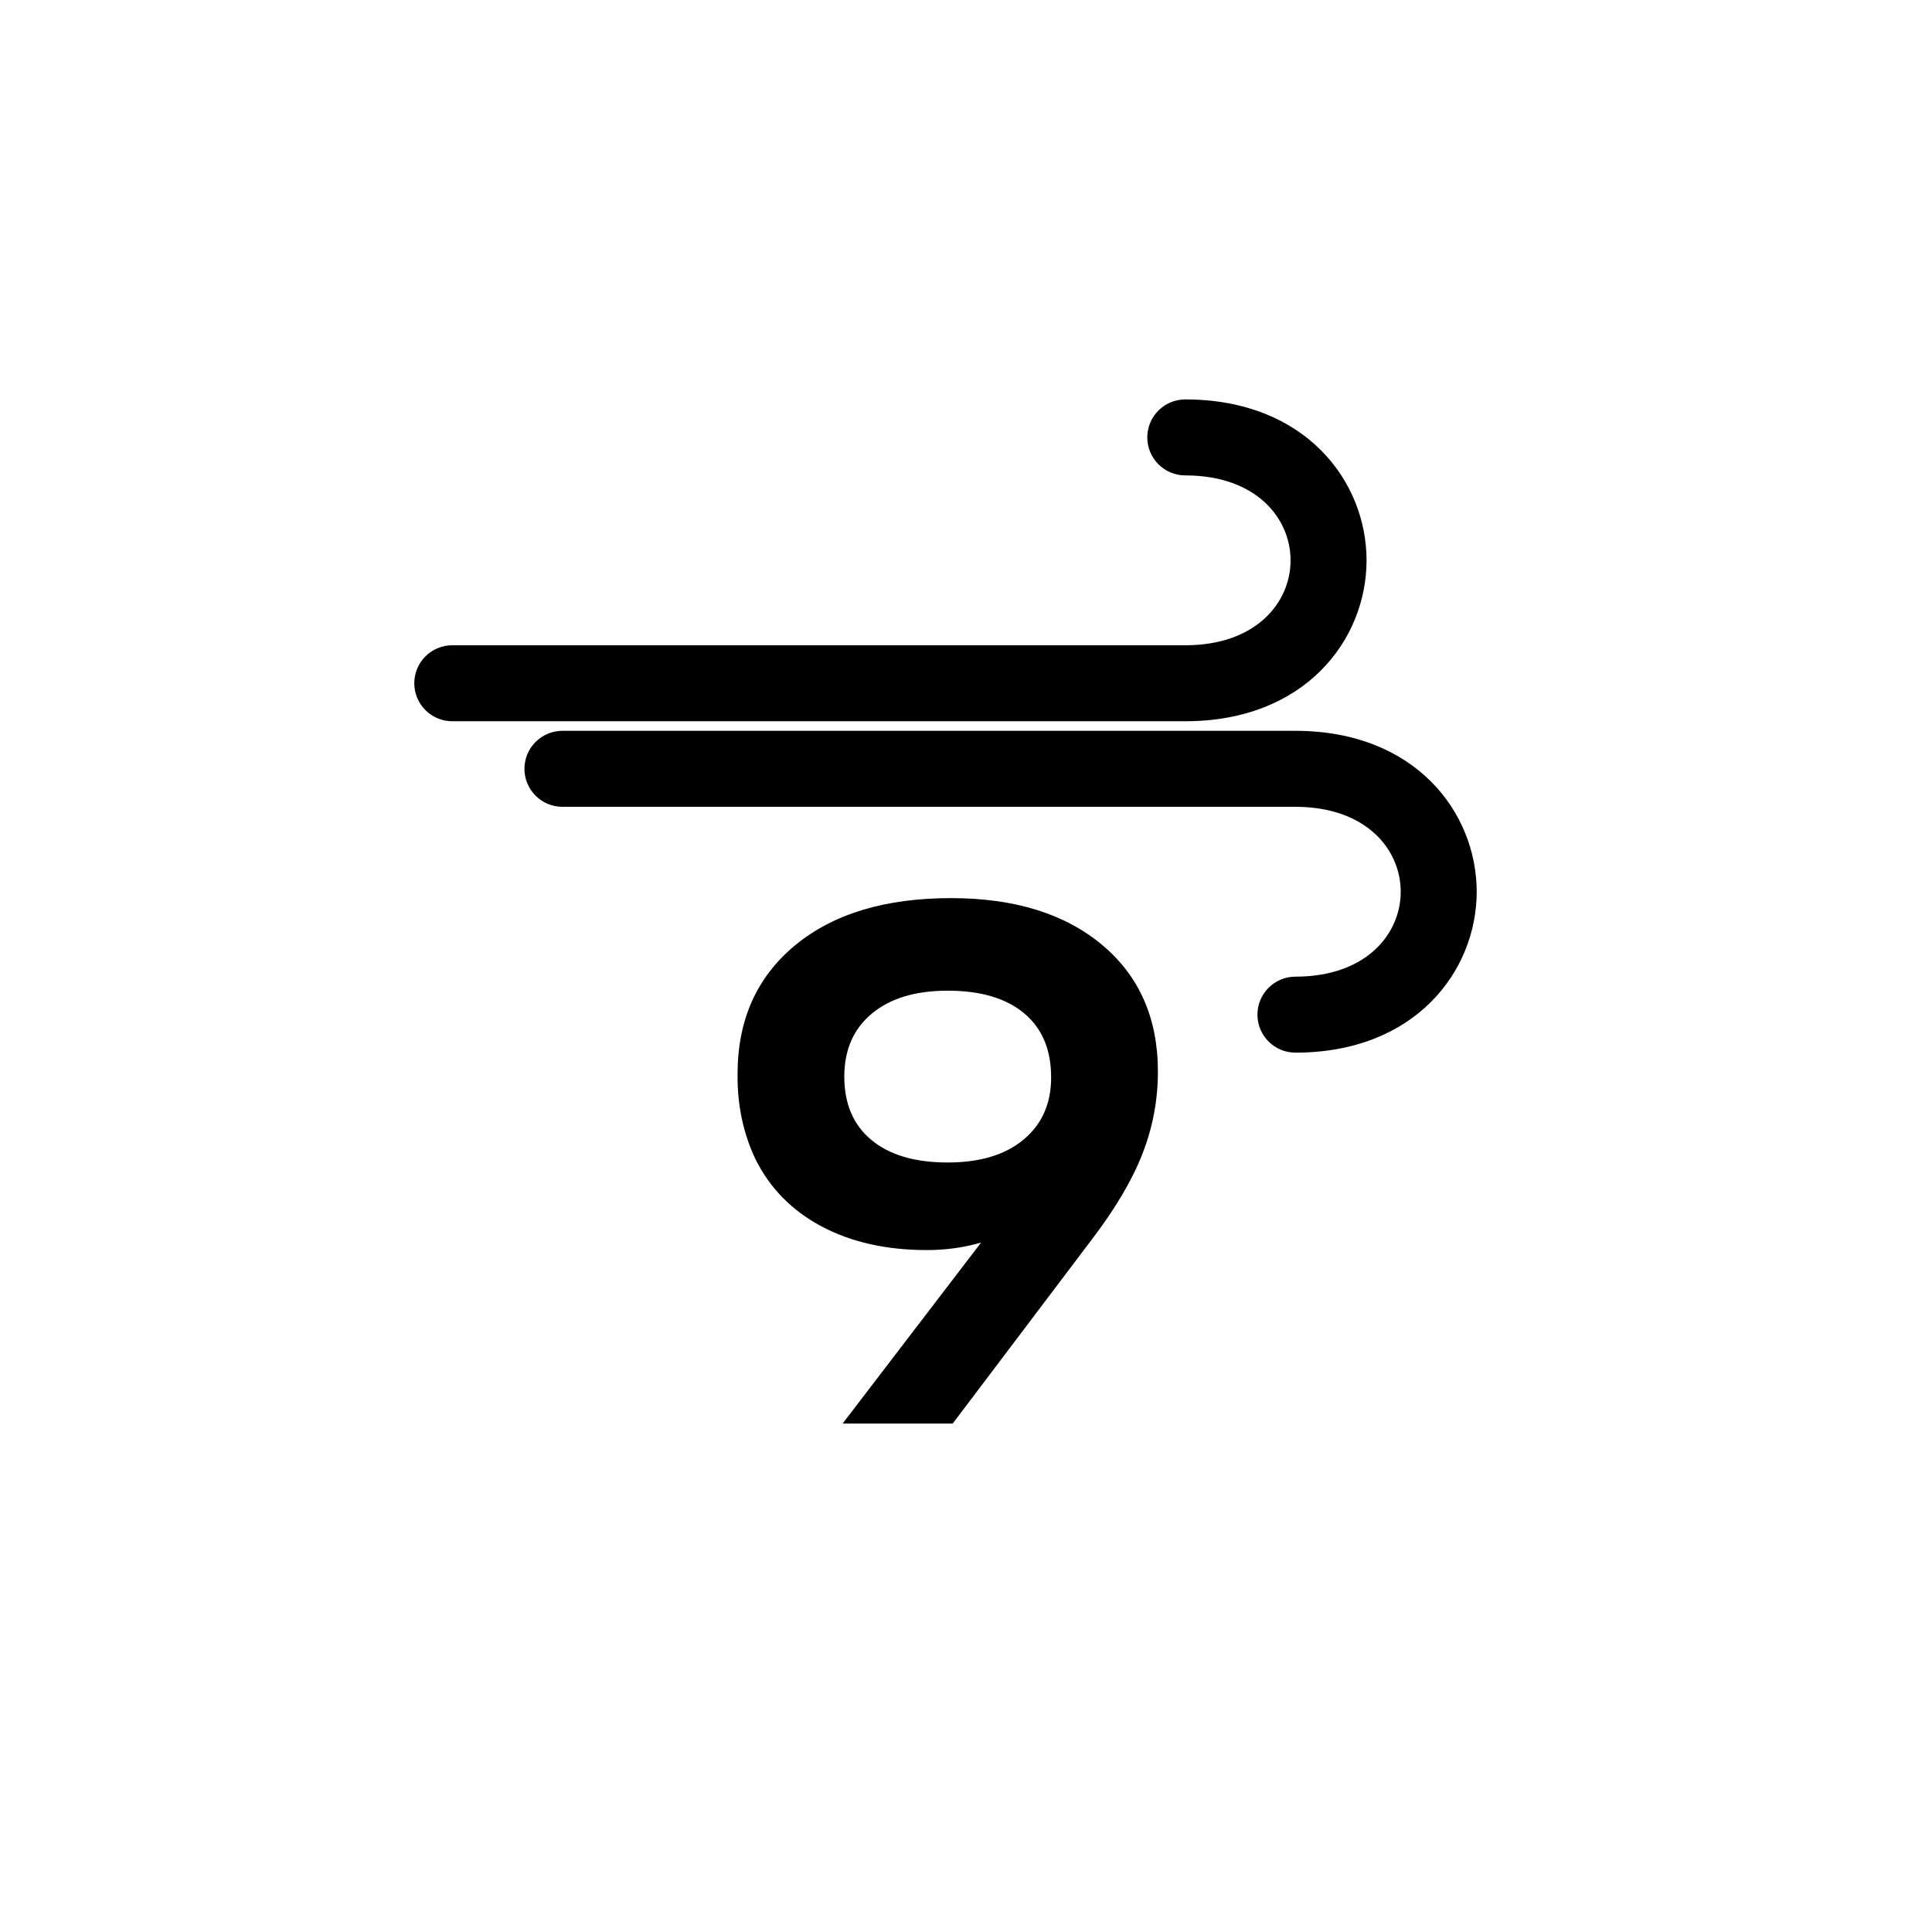
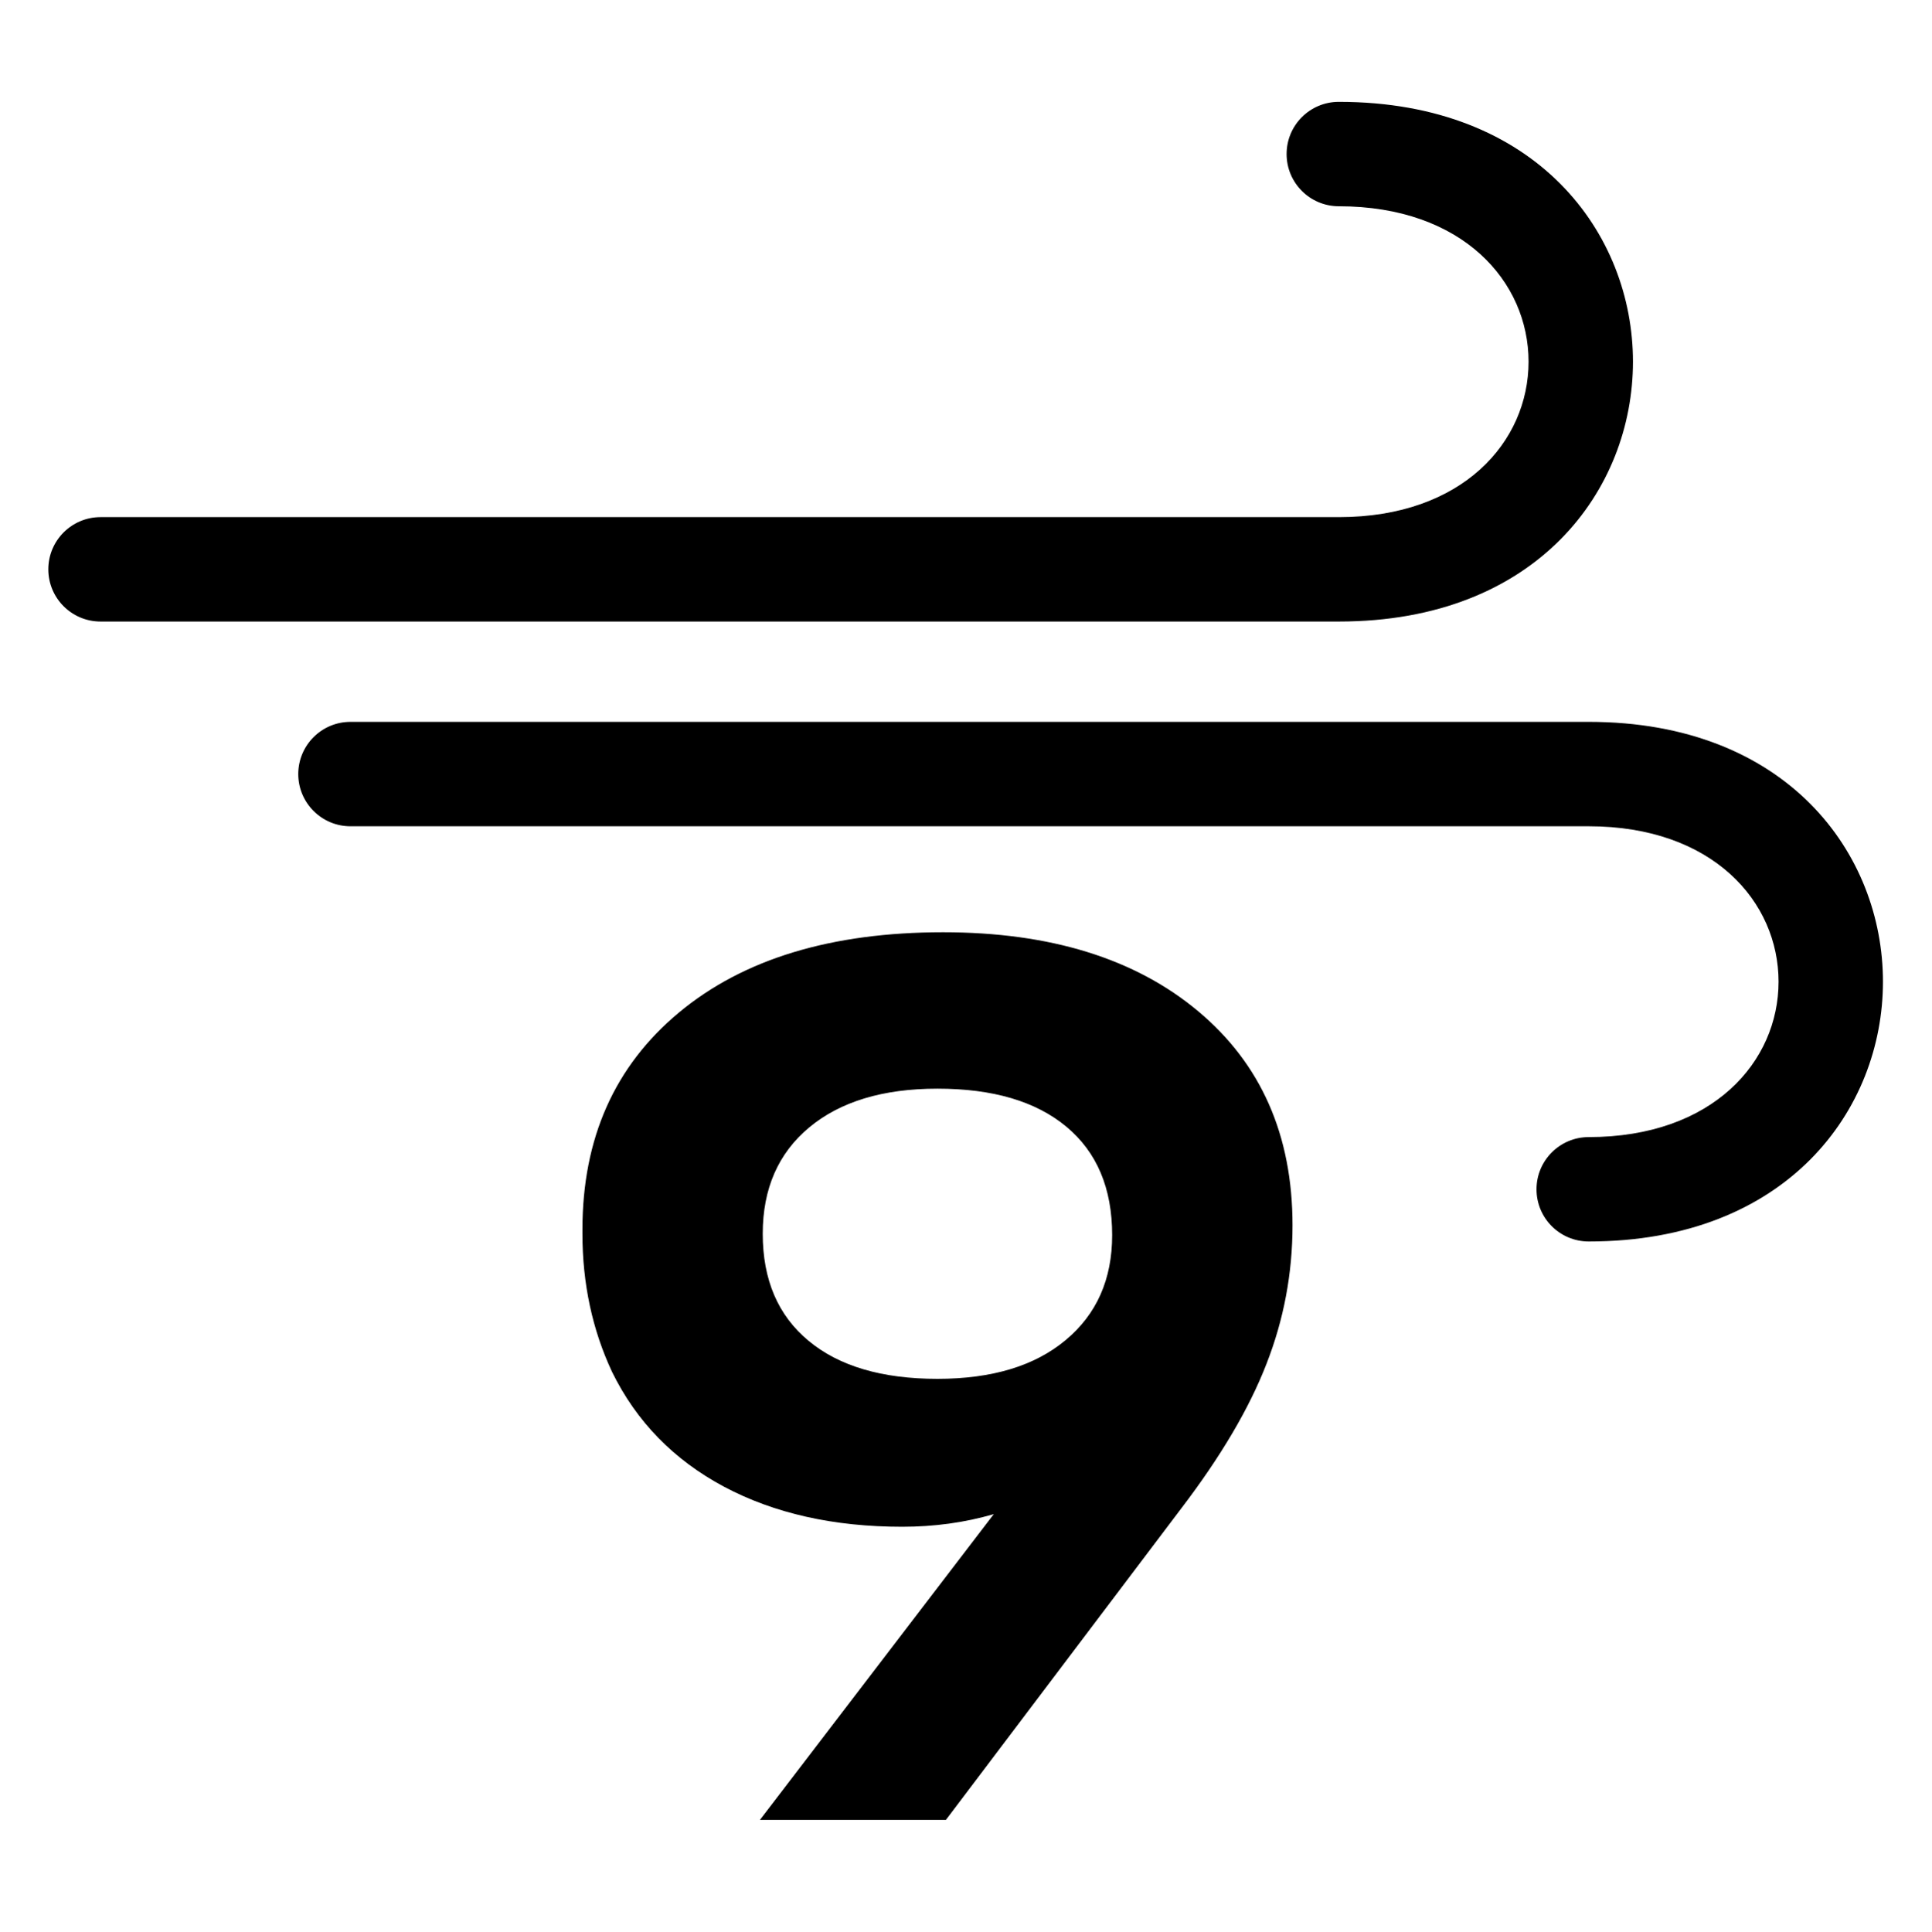
- <svg xmlns="http://www.w3.org/2000/svg" version="1.0" x="0px" y="0px" width="283.46px" height="283.46px" viewBox="0 0 283.46 283.46" enable-background="new 0 0 283.46 283.46" xml:space="preserve">
-   <g id="Layer_1">
- </g>
-   <g id="Layer_2">
-     <g>
-       <path fill="#010001" d="M190.062,107.225H82.521c-3.077,0-5.575,2.497-5.575,5.574s2.498,5.575,5.575,5.575h107.542    c10.43,0,15.448,6.303,15.448,12.46s-5.018,12.459-15.448,12.459c-3.076,0-5.574,2.498-5.574,5.574    c0,3.078,2.498,5.575,5.574,5.575c17.609,0,26.596-12.005,26.596-23.608C216.658,119.229,207.671,107.225,190.062,107.225z" />
-       <path fill="#010001" d="M200.498,82.213c0-11.606-8.986-23.61-26.595-23.61c-3.077,0-5.575,2.497-5.575,5.574    s2.498,5.574,5.575,5.574c10.429,0,15.447,6.303,15.447,12.461c0,6.156-5.017,12.458-15.441,12.46H66.357    c-3.077,0-5.574,2.497-5.574,5.574s2.497,5.574,5.574,5.574h107.545C191.511,105.822,200.498,93.818,200.498,82.213z" />
-       <path d="M161.688,138.623c-5.468-4.567-12.849-6.853-22.148-6.853c-9.708,0-17.356,2.324-22.946,6.975    c-5.588,4.65-8.381,10.931-8.381,18.845v0.367c0,4.321,0.855,8.32,2.568,11.992c2.122,4.322,5.365,7.648,9.729,9.972    c4.366,2.326,9.526,3.487,15.48,3.487c2.775,0,5.426-0.367,7.955-1.102l-20.315,26.554h16.153l20.436-27.044    c3.427-4.488,5.893-8.668,7.403-12.541c1.509-3.877,2.264-7.894,2.264-12.055C169.884,149.39,167.152,143.191,161.688,138.623z     M150.183,167.195c-2.691,2.244-6.402,3.364-11.134,3.364c-4.814,0-8.547-1.101-11.197-3.303c-2.651-2.202-3.977-5.304-3.977-9.3    c0-3.917,1.345-6.997,4.037-9.24c2.692-2.242,6.405-3.365,11.136-3.365c4.813,0,8.544,1.102,11.197,3.305    c2.651,2.201,3.976,5.345,3.976,9.423C154.222,161.914,152.875,164.952,150.183,167.195z" />
-     </g>
-   </g>
+ <svg xmlns="http://www.w3.org/2000/svg" version="1.1" id="Layer_1" x="0px" y="0px" width="283.465px" height="283.465px" viewBox="0 0 283.465 283.465" enable-background="new 0 0 283.465 283.465" xml:space="preserve">
+   <path fill-rule="evenodd" clip-rule="evenodd" d="M137.598,202.386c8,0,14.27-1.886,18.82-5.688  c4.549-3.786,6.824-8.919,6.824-15.399c0-6.898-2.245-12.196-6.72-15.923s-10.79-5.582-18.924-5.582  c-7.991,0-14.27,1.9-18.819,5.687c-4.55,3.786-6.825,8.994-6.825,15.609c0,6.765,2.245,12.002,6.727,15.714  C123.157,200.53,129.464,202.386,137.598,202.386z M138.429,136.836c15.714,0,28.195,3.861,37.43,11.583  c9.233,7.722,13.857,18.198,13.857,31.428c0,7.033-1.271,13.828-3.831,20.368c-2.544,6.555-6.72,13.618-12.511,21.206  l-34.534,45.705h-27.297l34.324-44.882c-4.266,1.242-8.748,1.855-13.439,1.855c-10.064,0-18.782-1.96-26.16-5.881  c-7.37-3.937-12.855-9.549-16.439-16.867c-2.896-6.195-4.34-12.96-4.34-20.263v-0.614c0-13.379,4.721-23.997,14.165-31.854  C109.096,140.765,122.019,136.836,138.429,136.836z M196.511,91.229c29.152,0,43.176-19.38,43.176-38.14  c0-18.76-14.023-38.14-43.176-38.14c-4.235,0-7.663,3.427-7.663,7.663c0,4.228,3.428,7.662,7.663,7.662  c18.213,0,27.851,11.09,27.851,22.815c0,11.725-9.638,22.815-27.851,22.815 M196.511,75.904H14.753  c-4.228,0-7.662,3.435-7.662,7.662c0,4.228,3.435,7.663,7.662,7.663h181.758 M233.191,121.279c18.228,0,27.866,11.09,27.866,22.815  c0,11.718-9.639,22.808-27.866,22.808c-4.235,0-7.662,3.442-7.662,7.662c0,4.235,3.427,7.662,7.662,7.662  c29.153,0,43.19-19.38,43.19-38.132c0-18.76-14.037-38.14-43.19-38.14 M233.191,105.955H51.441c-4.228,0-7.663,3.427-7.663,7.663  c0,4.228,3.435,7.662,7.663,7.662h181.75" />
</svg>
